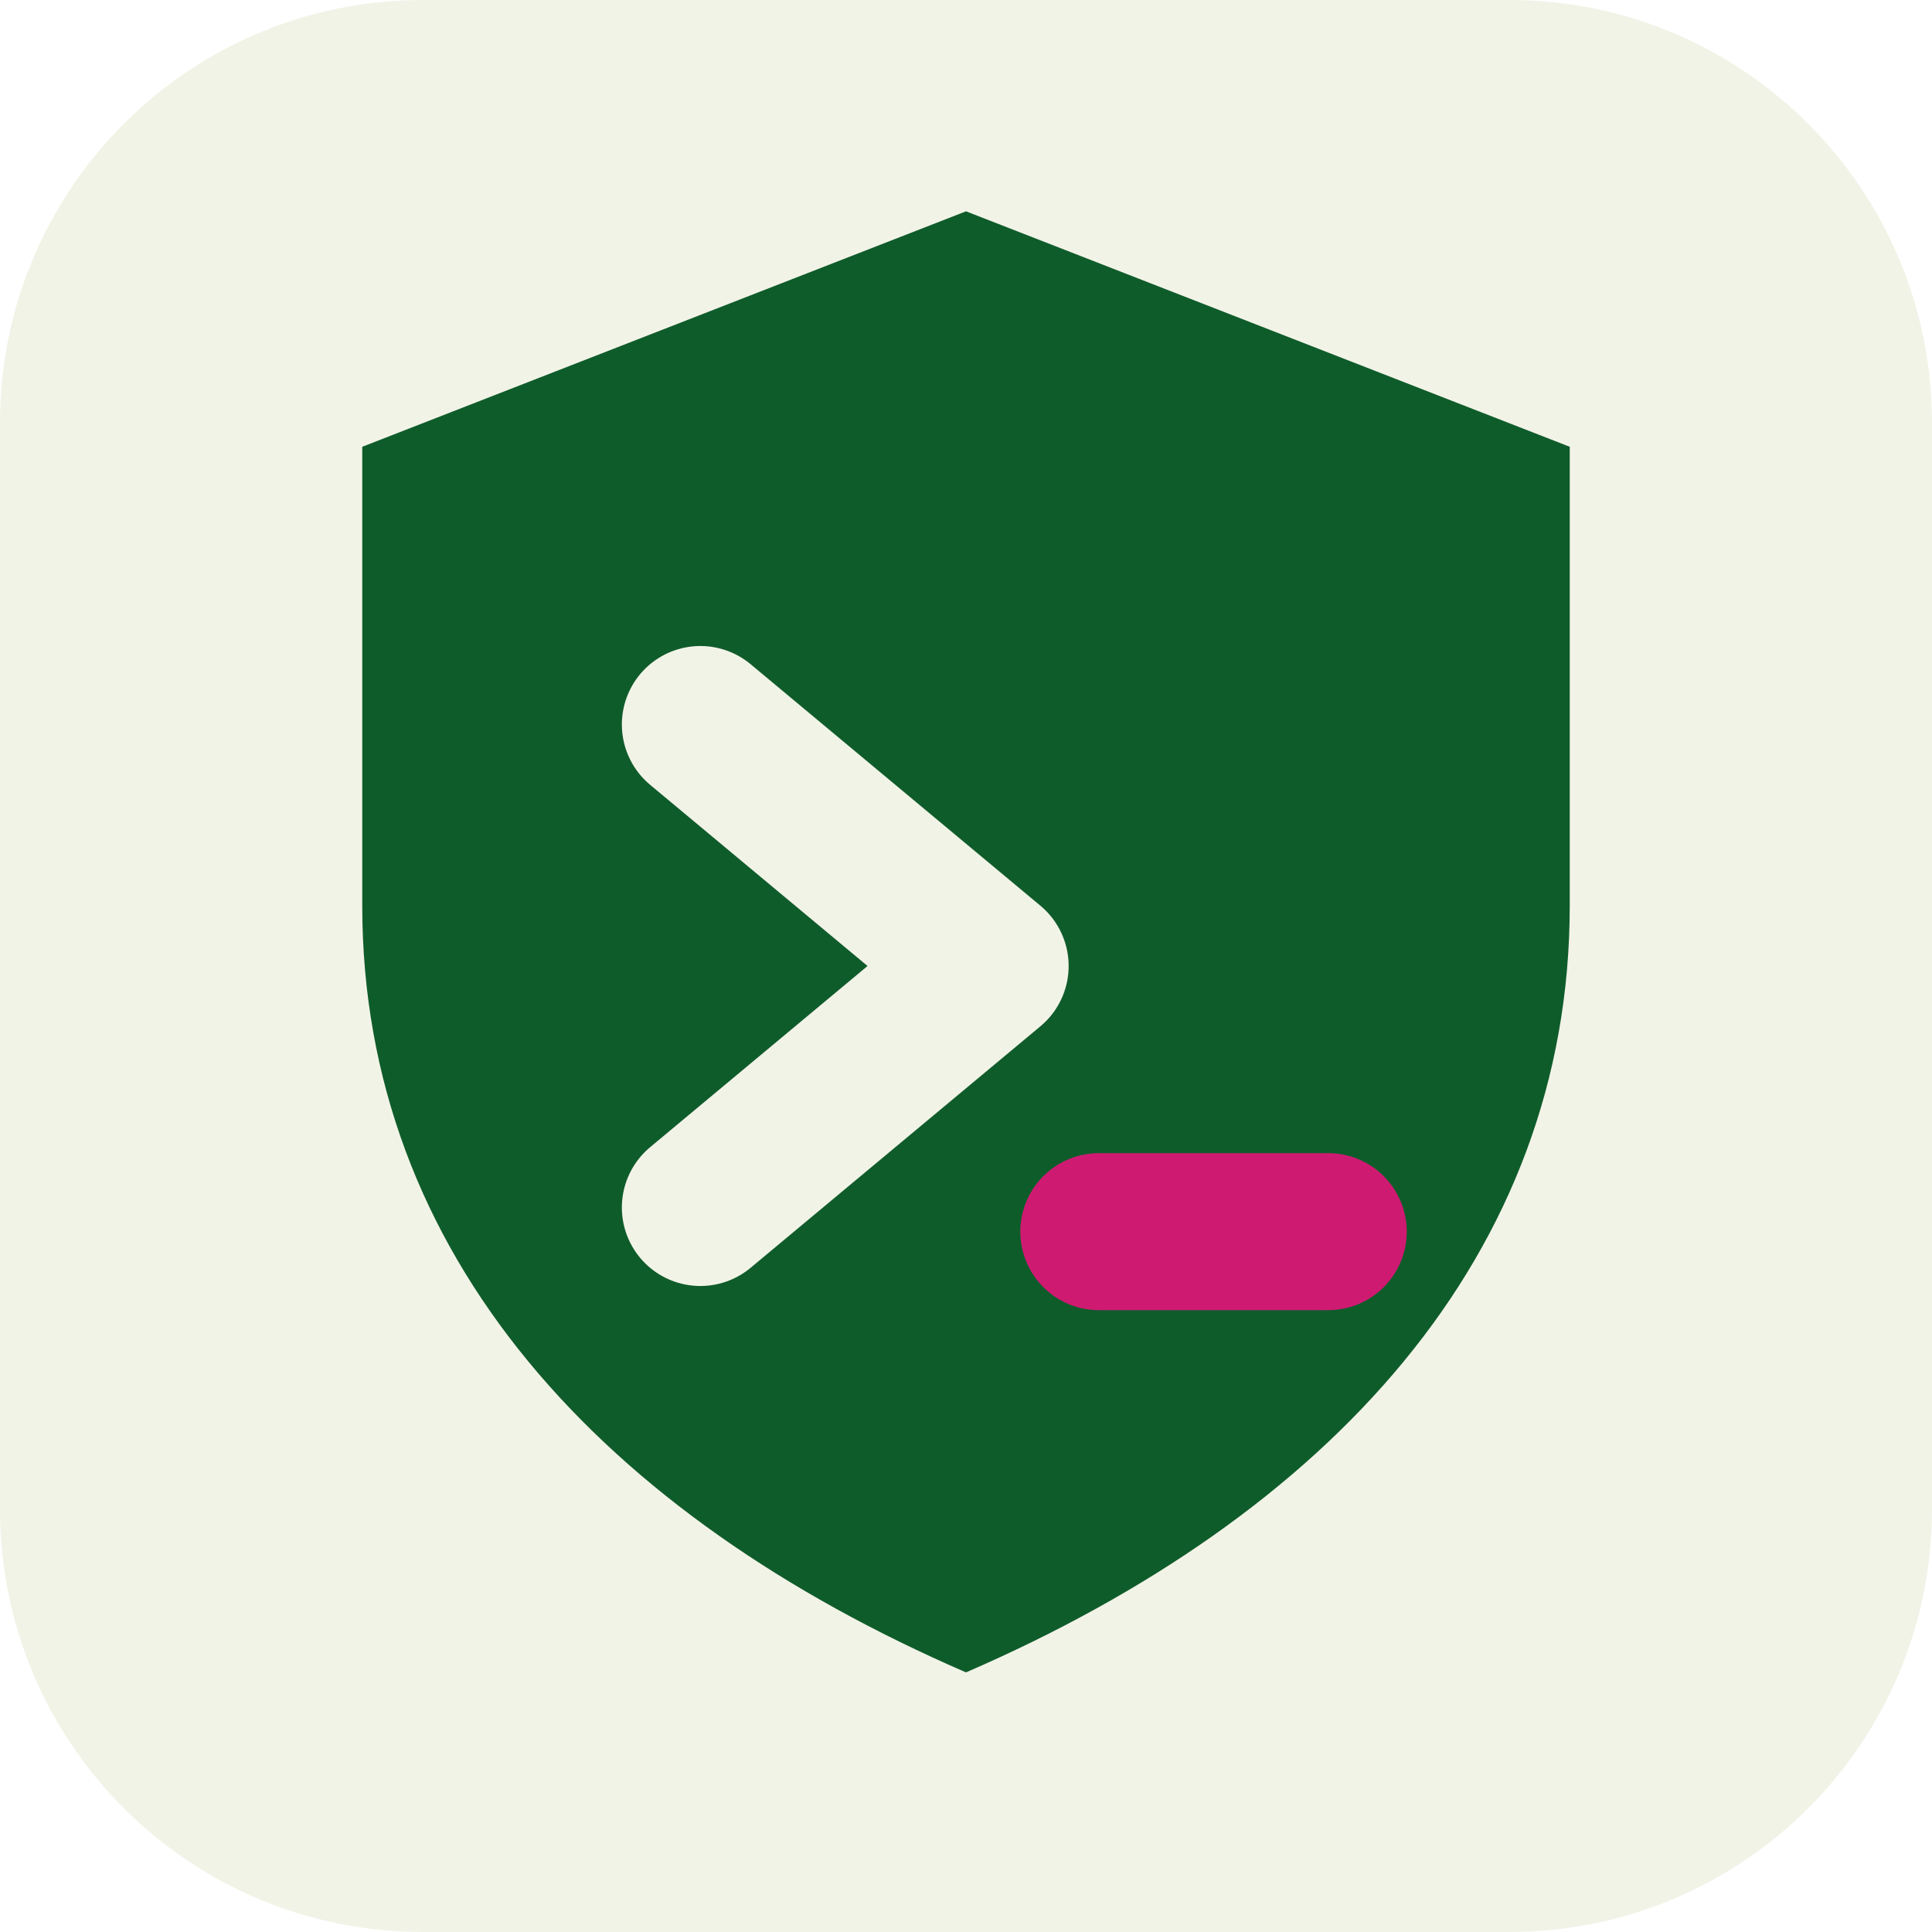
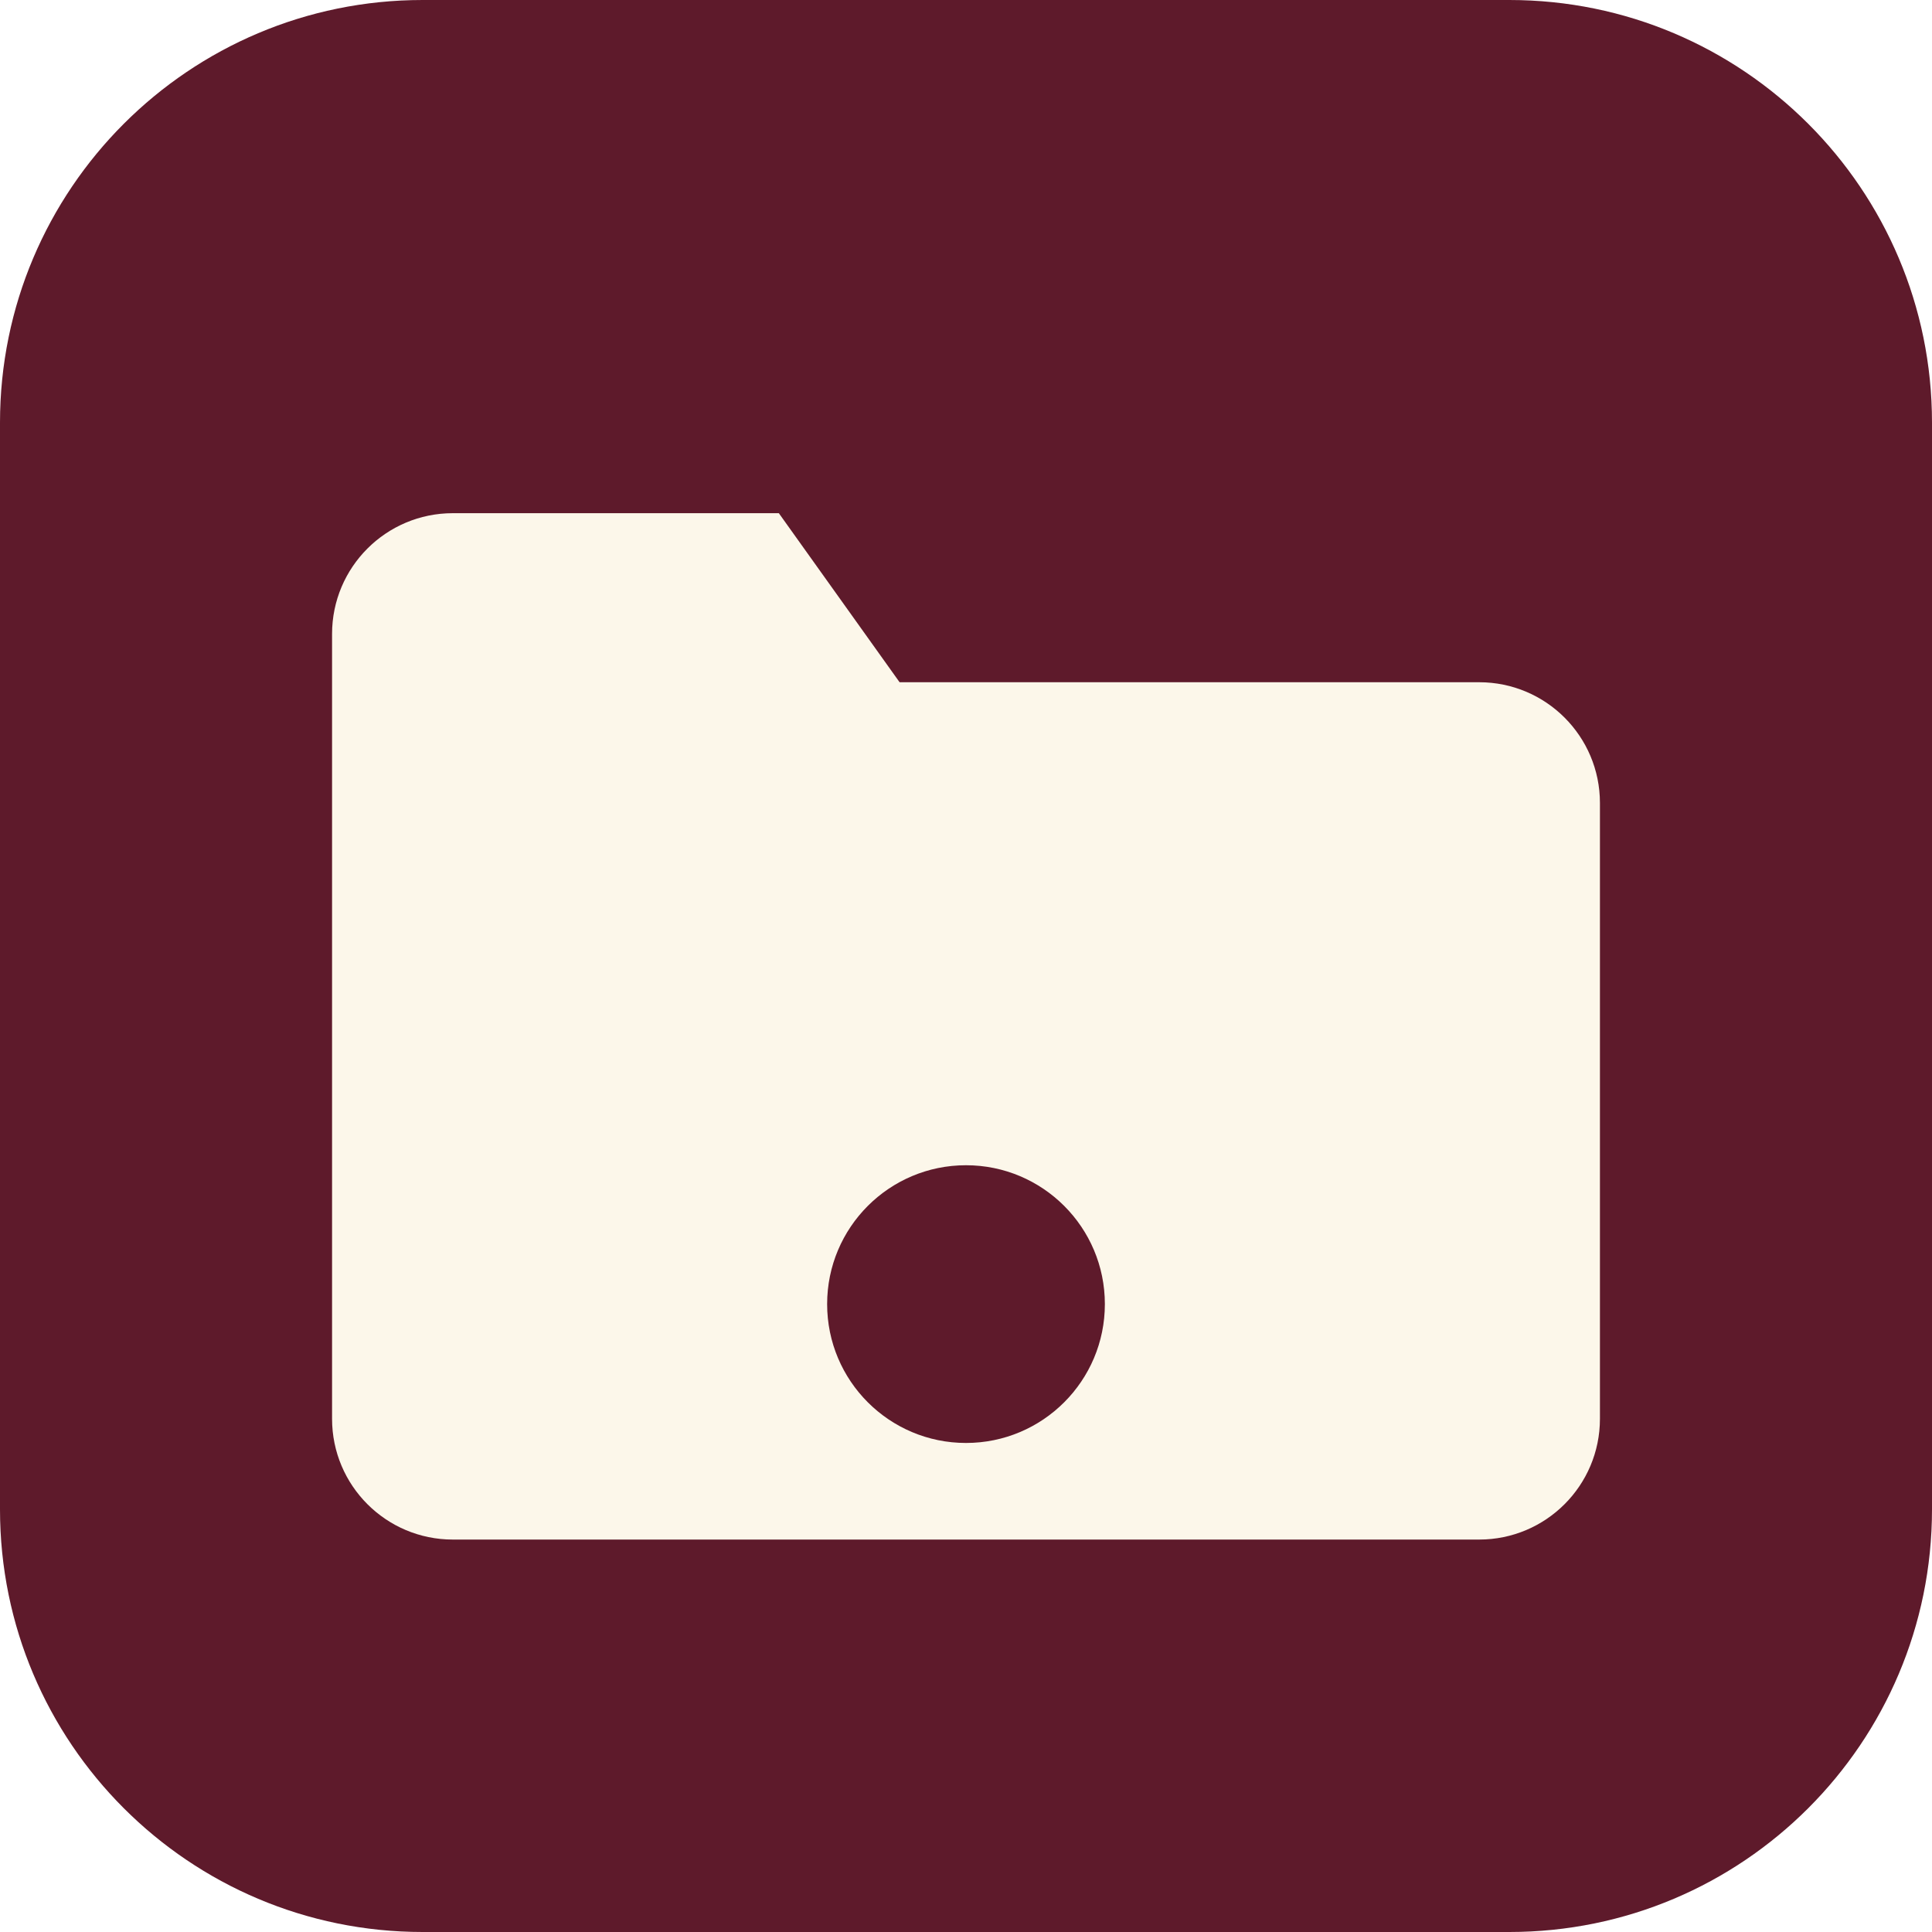
<svg xmlns="http://www.w3.org/2000/svg" viewBox="0 0 32 32" width="64" height="64">
-   <rect width="32" height="32" rx="7" fill="#F2F3E7" />
-   <path d="M16 3.5 26 7.4V15c0 5.8-4 10.1-10 12.7C10 25.1 6 20.8 6 15V7.4z" fill="#0F5C2B" />
-   <path d="M11.6 12 16.4 16l-4.8 4" fill="none" stroke="#F2F3E7" stroke-width="2.6" stroke-linecap="round" stroke-linejoin="round" />
-   <path d="M18.2 20.4h3.8" fill="none" stroke="#CF1A72" stroke-width="2.6" stroke-linecap="round" />
+   <rect width="32" height="32" rx="7" fill="#5E1A2B" />
+   <path d="M5.5 10.5a2 2 0 0 1 2-2h5.4l2 2.8h9.6a2 2 0 0 1 2 2v10.2a2 2 0 0 1-2 2h-17a2 2 0 0 1-2-2z" fill="#FCF7EA" />
+   <circle cx="16" cy="21.6" r="2.3" fill="#5E1A2B" />
</svg>
